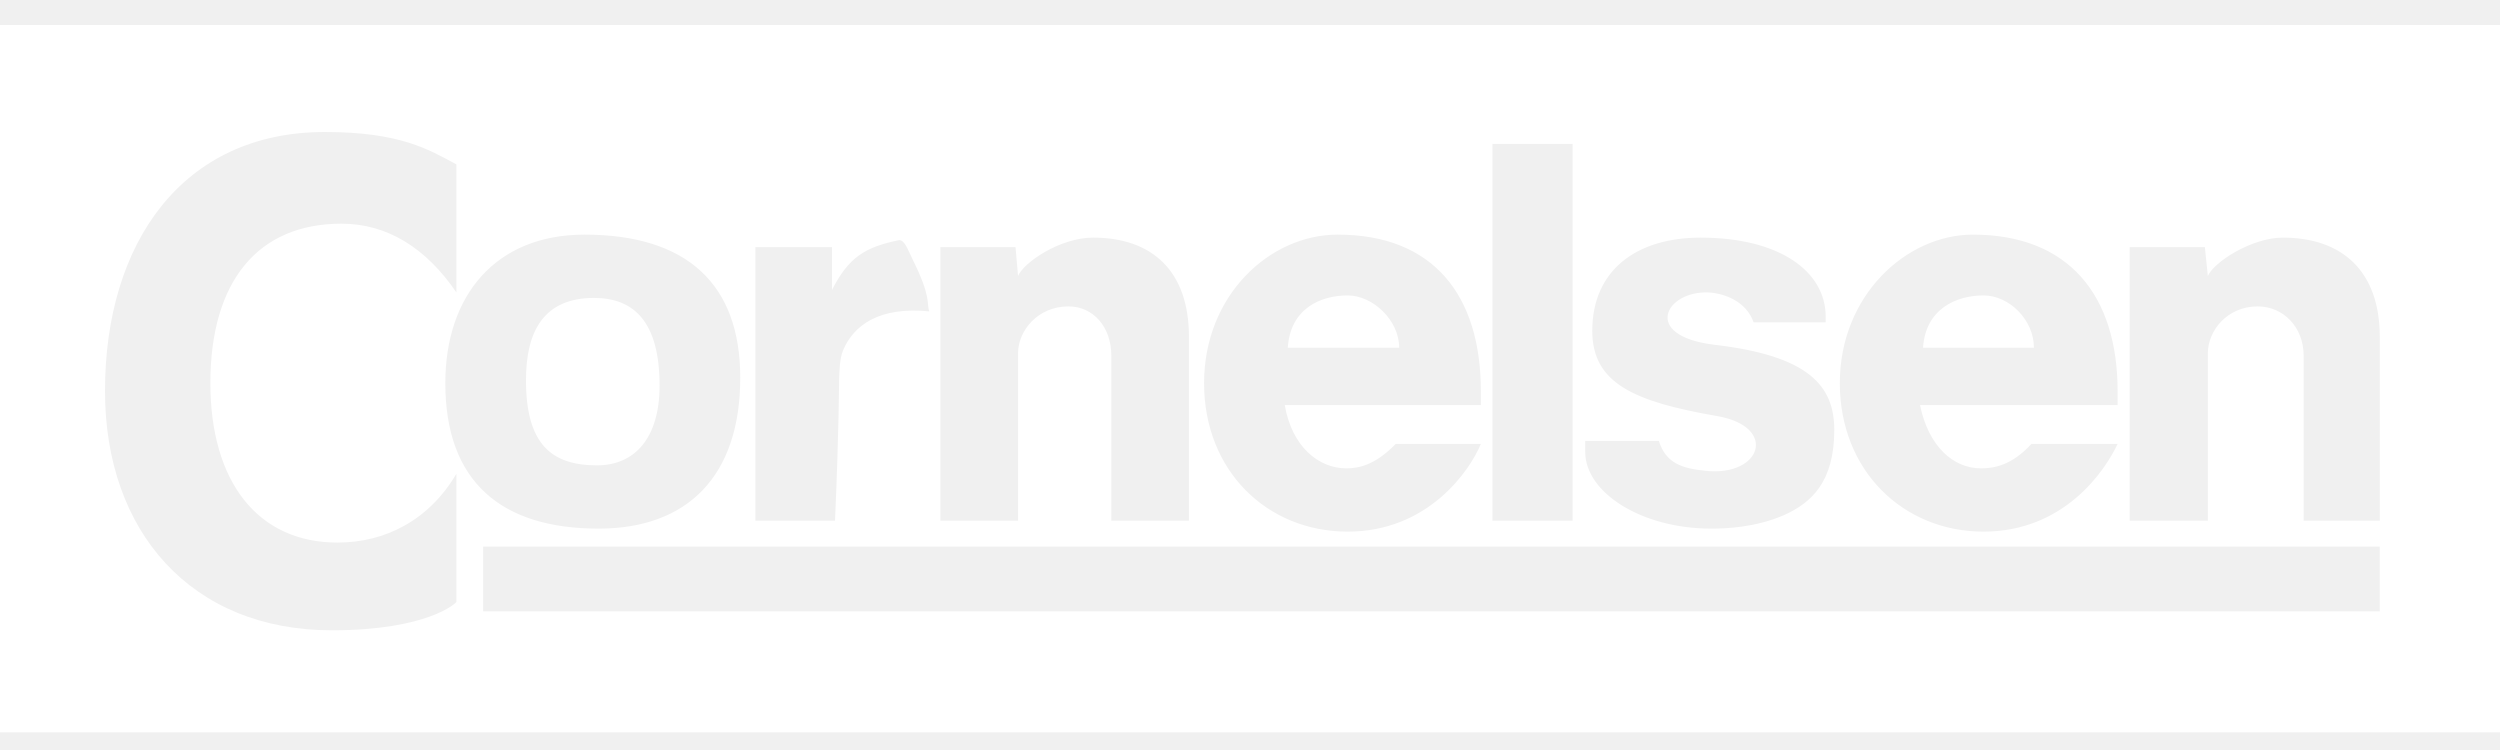
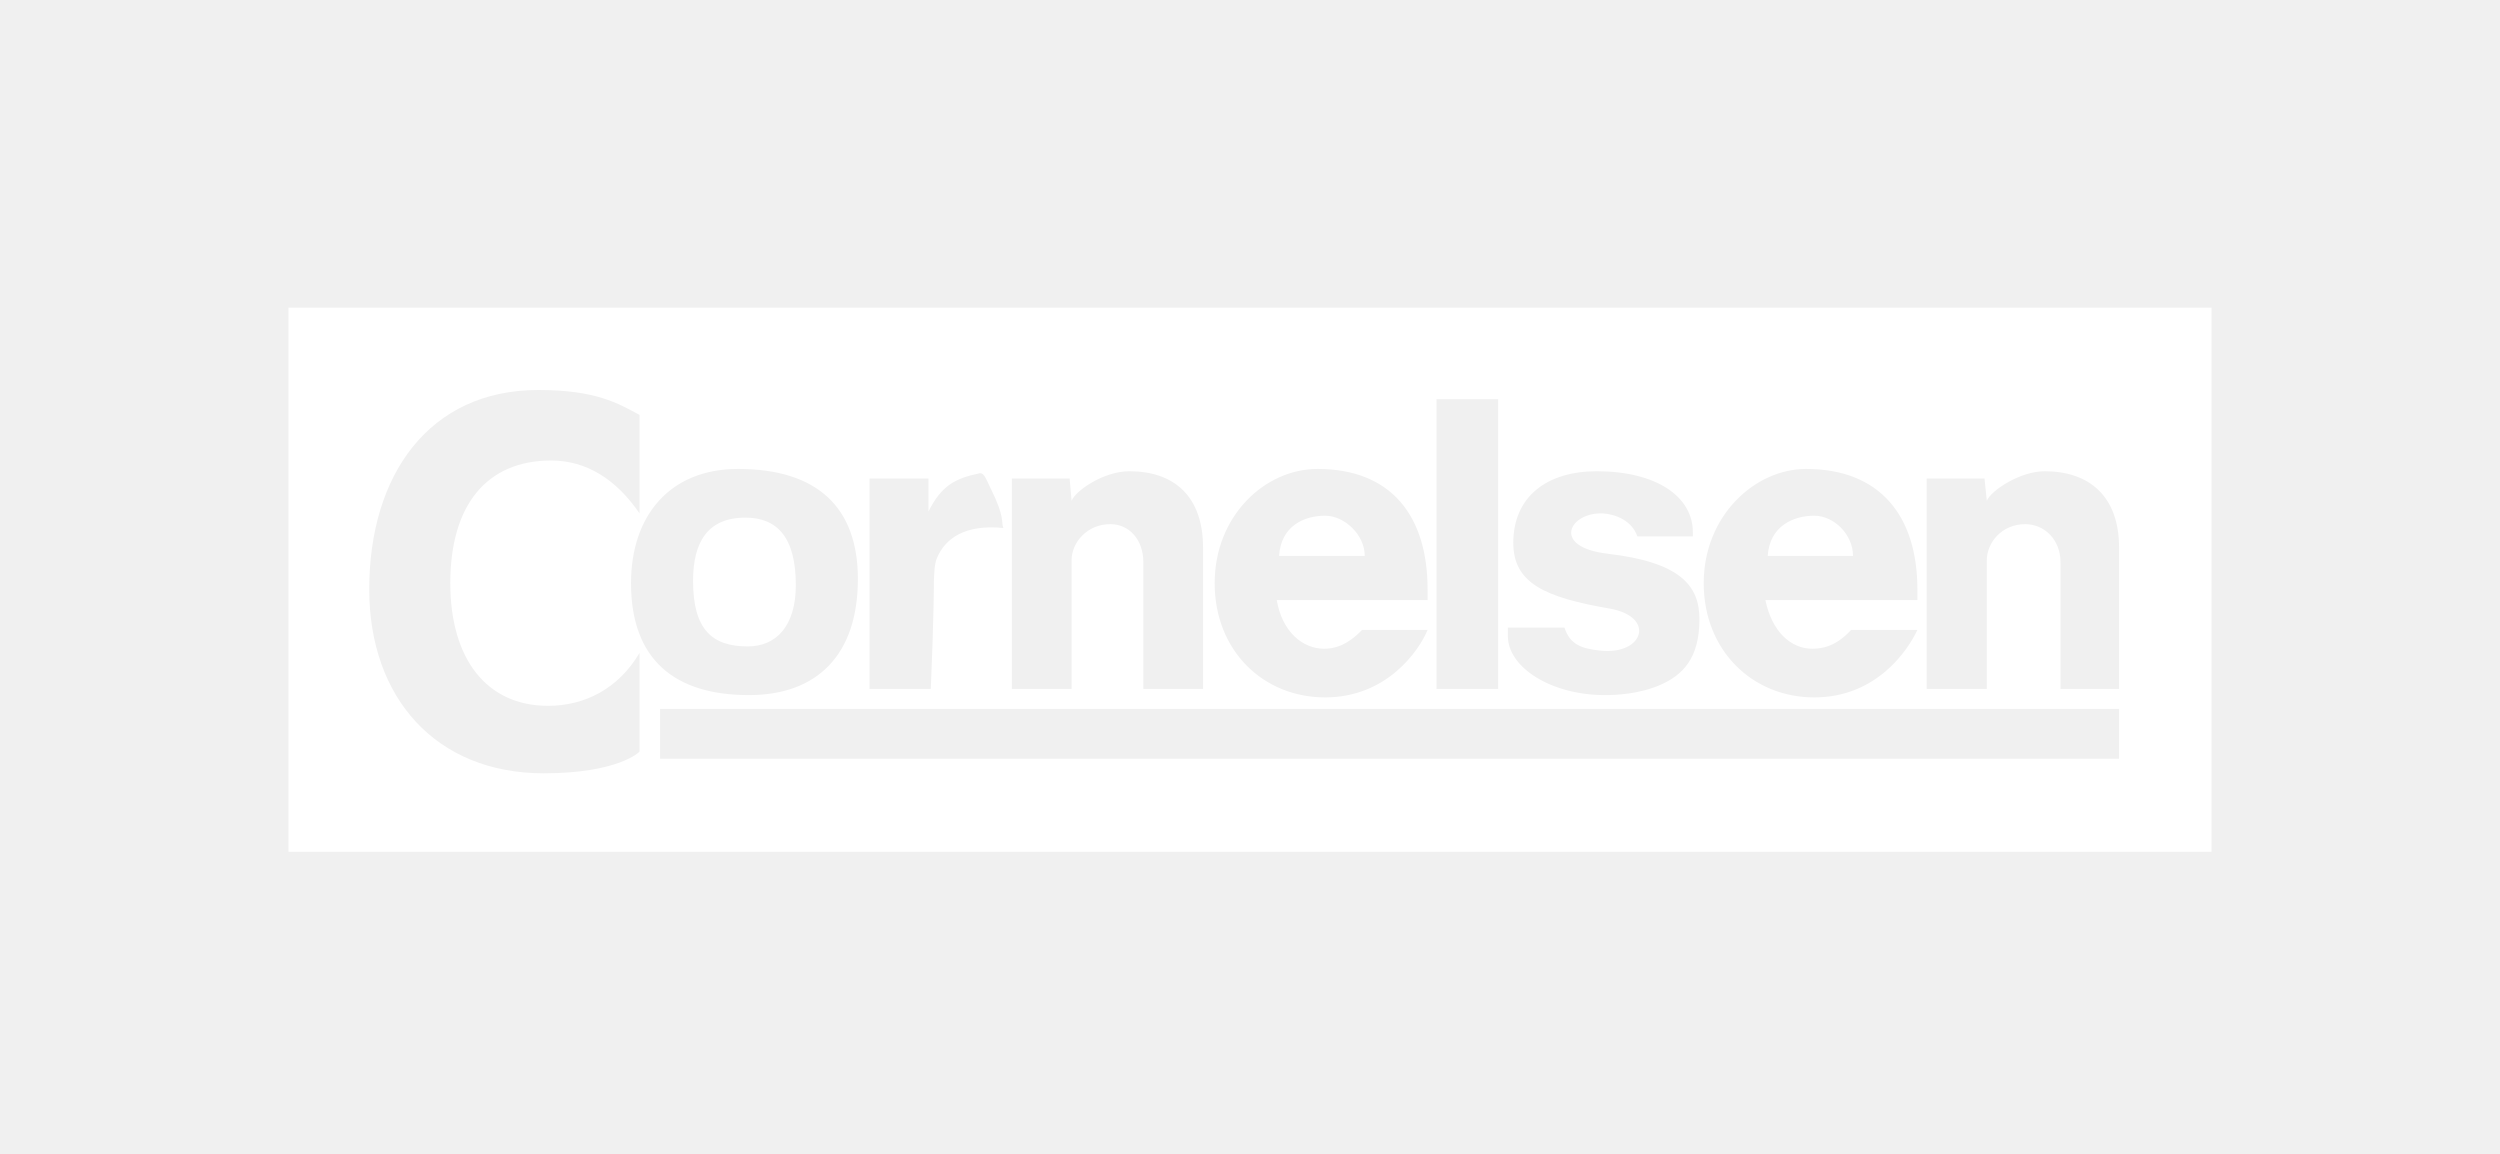
- <svg xmlns="http://www.w3.org/2000/svg" width="100px" height="30px" viewBox="0 0 100 30" version="1.1">
+ <svg xmlns="http://www.w3.org/2000/svg" width="130px" height="60px" viewBox="0 0 130 60" version="1.1">
  <defs />
  <g id="Page-1" stroke="none" stroke-width="1" fill="none" fill-rule="evenodd">
-     <g id="Artboard-Copy" fill-rule="nonzero" fill="#FFFFFF">
-       <path d="M0,1 L100,1 L100,29.294 L9.56758637e-15,29.294 L0,1 Z M12.993,5.28 C7.307,5.28 15.998,5.28 12.993,5.28 C7.307,5.28 4.2,9.705 4.2,15.644 C4.2,21.265 7.649,25.212 13.275,25.212 C17.107,25.212 18.256,24.115 18.256,24.075 L18.256,18.952 C17.147,20.826 15.393,21.703 13.497,21.703 C10.311,21.703 8.415,19.272 8.415,15.325 C8.415,11.259 10.311,8.947 13.659,8.947 C15.493,8.947 17.047,9.923 18.256,11.698 L18.256,6.576 C17.147,5.978 15.998,5.28 12.993,5.28 Z M59.698,20.826 L62.904,20.826 L62.904,5.758 L59.698,5.758 L59.698,20.826 Z M23.379,9.385 C19.829,9.385 17.813,11.817 17.813,15.325 C17.813,19.272 20.051,21.145 23.944,21.145 C27.493,21.145 29.61,19.052 29.61,15.106 C29.61,11.379 27.493,9.385 23.379,9.385 Z M53.507,9.385 C50.785,9.385 48.163,11.817 48.163,15.325 C48.163,18.833 50.684,21.265 53.91,21.265 C57.117,21.265 58.791,18.833 59.234,17.757 L55.827,17.757 C54.999,18.614 54.334,18.734 53.85,18.734 C52.741,18.734 51.672,17.856 51.39,16.203 L59.234,16.203 L59.234,15.644 C59.234,11.817 57.339,9.385 53.507,9.385 Z M68.027,9.505 C65.446,9.505 63.691,10.821 63.691,13.232 C63.691,15.325 65.345,16.063 68.673,16.641 C71.132,17.059 70.468,19.072 68.229,18.833 C67.241,18.734 66.636,18.514 66.353,17.637 L63.409,17.637 L63.409,18.076 C63.409,19.71 65.667,21.145 68.45,21.145 C69.015,21.145 70.205,21.105 71.355,20.607 C72.464,20.109 73.371,19.272 73.371,17.199 C73.371,15.425 72.343,14.229 68.572,13.79 C65.627,13.432 66.636,11.618 68.349,11.698 C69.015,11.738 69.862,12.076 70.144,12.894 L73.028,12.894 L73.028,12.674 C73.028,10.821 71.132,9.505 68.027,9.505 Z M35.962,9.605 C34.611,9.884 33.946,10.283 33.28,11.598 L33.28,9.884 L30.215,9.884 L30.215,20.826 L33.401,20.826 C33.563,17.099 33.563,15.205 33.563,15.205 C33.583,14.787 33.583,14.349 33.724,14.01 C34.148,13.014 35.156,12.256 37.172,12.455 C37.051,12.136 37.273,11.917 36.507,10.382 C36.285,9.923 36.184,9.605 35.962,9.605 L35.962,9.605 Z M43.727,9.505 C42.396,9.505 40.943,10.502 40.722,11.04 L40.621,9.884 L37.616,9.884 L37.616,20.826 L40.722,20.826 L40.722,14.129 C40.722,13.232 41.508,12.256 42.739,12.256 C43.727,12.256 44.453,13.073 44.453,14.229 L44.453,20.826 L47.558,20.826 L47.558,13.472 C47.558,10.821 46.066,9.505 43.727,9.505 L43.727,9.505 Z M53.91,11.817 C54.898,11.817 55.967,12.794 55.967,13.91 L51.511,13.91 C51.611,12.356 52.801,11.817 53.91,11.817 Z M23.762,11.917 C25.375,11.917 26.383,12.894 26.383,15.425 C26.383,17.538 25.375,18.614 23.883,18.614 C22.048,18.614 21.039,17.757 21.039,15.205 C21.039,13.232 21.766,11.917 23.762,11.917 Z M19.325,24.454 L95.19,24.454 L95.19,21.863 L19.325,21.863 L19.325,24.454 Z M78.917,9.385 C76.255,9.385 73.593,11.817 73.593,15.325 C73.593,18.833 76.134,21.265 79.34,21.265 C82.567,21.265 84.2,18.833 84.704,17.757 L81.257,17.757 C80.47,18.614 79.764,18.734 79.239,18.734 C78.13,18.734 77.142,17.856 76.8,16.203 L84.704,16.203 L84.704,15.644 C84.704,11.817 82.749,9.385 78.917,9.385 Z M79.34,11.817 C80.369,11.817 81.357,12.794 81.357,13.91 L76.921,13.91 C77.021,12.356 78.251,11.817 79.34,11.817 Z M91.319,9.505 C90.048,9.505 88.536,10.502 88.314,11.04 L88.194,9.884 L85.188,9.884 L85.188,20.826 L88.314,20.826 L88.314,14.129 C88.314,13.232 89.081,12.256 90.311,12.256 C91.319,12.256 92.146,13.073 92.146,14.229 L92.146,20.826 L95.191,20.826 L95.191,13.472 C95.191,10.821 93.659,9.505 91.319,9.505 Z" id="Combined-Shape" />
+     <g id="Artboard" fill-rule="nonzero" fill="#FFFFFF">
+       <path d="M15,16 L115,16 L115,44.294 L15,44.294 L15,16 Z M27.993,20.28 C22.307,20.28 30.998,20.28 27.993,20.28 C22.307,20.28 19.2,24.705 19.2,30.644 C19.2,36.265 22.649,40.212 28.275,40.212 C32.107,40.212 33.256,39.115 33.256,39.075 L33.256,33.952 C32.147,35.826 30.393,36.703 28.497,36.703 C25.311,36.703 23.415,34.272 23.415,30.325 C23.415,26.259 25.311,23.947 28.659,23.947 C30.493,23.947 32.047,24.923 33.256,26.698 L33.256,21.576 C32.147,20.978 30.998,20.28 27.993,20.28 Z M74.698,35.826 L77.904,35.826 L77.904,20.758 L74.698,20.758 L74.698,35.826 Z M38.379,24.385 C34.829,24.385 32.813,26.817 32.813,30.325 C32.813,34.272 35.051,36.145 38.944,36.145 C42.493,36.145 44.61,34.052 44.61,30.106 C44.61,26.379 42.493,24.385 38.379,24.385 Z M68.507,24.385 C65.785,24.385 63.163,26.817 63.163,30.325 C63.163,33.833 65.684,36.265 68.91,36.265 C72.117,36.265 73.791,33.833 74.234,32.757 L70.827,32.757 C69.999,33.614 69.334,33.734 68.85,33.734 C67.741,33.734 66.672,32.856 66.39,31.203 L74.234,31.203 L74.234,30.644 C74.234,26.817 72.339,24.385 68.507,24.385 Z M83.027,24.505 C80.446,24.505 78.691,25.821 78.691,28.232 C78.691,30.325 80.345,31.063 83.673,31.641 C86.132,32.059 85.468,34.072 83.229,33.833 C82.241,33.734 81.636,33.514 81.353,32.637 L78.409,32.637 L78.409,33.076 C78.409,34.71 80.667,36.145 83.45,36.145 C84.015,36.145 85.205,36.105 86.355,35.607 C87.464,35.109 88.371,34.272 88.371,32.199 C88.371,30.425 87.343,29.229 83.572,28.79 C80.627,28.432 81.636,26.618 83.349,26.698 C84.015,26.738 84.862,27.076 85.144,27.894 L88.028,27.894 L88.028,27.674 C88.028,25.821 86.132,24.505 83.027,24.505 Z M50.962,24.605 C49.611,24.884 48.946,25.283 48.28,26.598 L48.28,24.884 L45.215,24.884 L45.215,35.826 L48.401,35.826 C48.563,32.099 48.563,30.205 48.563,30.205 C48.583,29.787 48.583,29.349 48.724,29.01 C49.148,28.014 50.156,27.256 52.172,27.455 C52.051,27.136 52.273,26.917 51.507,25.382 C51.285,24.923 51.184,24.605 50.962,24.605 L50.962,24.605 Z M58.727,24.505 C57.396,24.505 55.943,25.502 55.722,26.04 L55.621,24.884 L52.616,24.884 L52.616,35.826 L55.722,35.826 L55.722,29.129 C55.722,28.232 56.508,27.256 57.739,27.256 C58.727,27.256 59.453,28.073 59.453,29.229 L59.453,35.826 L62.558,35.826 L62.558,28.472 C62.558,25.821 61.066,24.505 58.727,24.505 L58.727,24.505 Z M68.91,26.817 C69.898,26.817 70.967,27.794 70.967,28.91 L66.511,28.91 C66.611,27.356 67.801,26.817 68.91,26.817 Z M38.762,26.917 C40.375,26.917 41.383,27.894 41.383,30.425 C41.383,32.538 40.375,33.614 38.883,33.614 C37.048,33.614 36.039,32.757 36.039,30.205 C36.039,28.232 36.766,26.917 38.762,26.917 Z M34.325,39.454 L110.19,39.454 L110.19,36.863 L34.325,36.863 L34.325,39.454 Z M93.917,24.385 C91.255,24.385 88.593,26.817 88.593,30.325 C88.593,33.833 91.134,36.265 94.34,36.265 C97.567,36.265 99.2,33.833 99.704,32.757 L96.257,32.757 C95.47,33.614 94.764,33.734 94.239,33.734 C93.13,33.734 92.142,32.856 91.8,31.203 L99.704,31.203 L99.704,30.644 C99.704,26.817 97.749,24.385 93.917,24.385 Z M94.34,26.817 C95.369,26.817 96.357,27.794 96.357,28.91 L91.921,28.91 C92.021,27.356 93.251,26.817 94.34,26.817 Z M106.319,24.505 C105.048,24.505 103.536,25.502 103.314,26.04 L103.194,24.884 L100.188,24.884 L100.188,35.826 L103.314,35.826 L103.314,29.129 C103.314,28.232 104.081,27.256 105.311,27.256 C106.319,27.256 107.146,28.073 107.146,29.229 L107.146,35.826 L110.191,35.826 L110.191,28.472 C110.191,25.821 108.659,24.505 106.319,24.505 Z" id="Combined-Shape" />
    </g>
  </g>
</svg>
